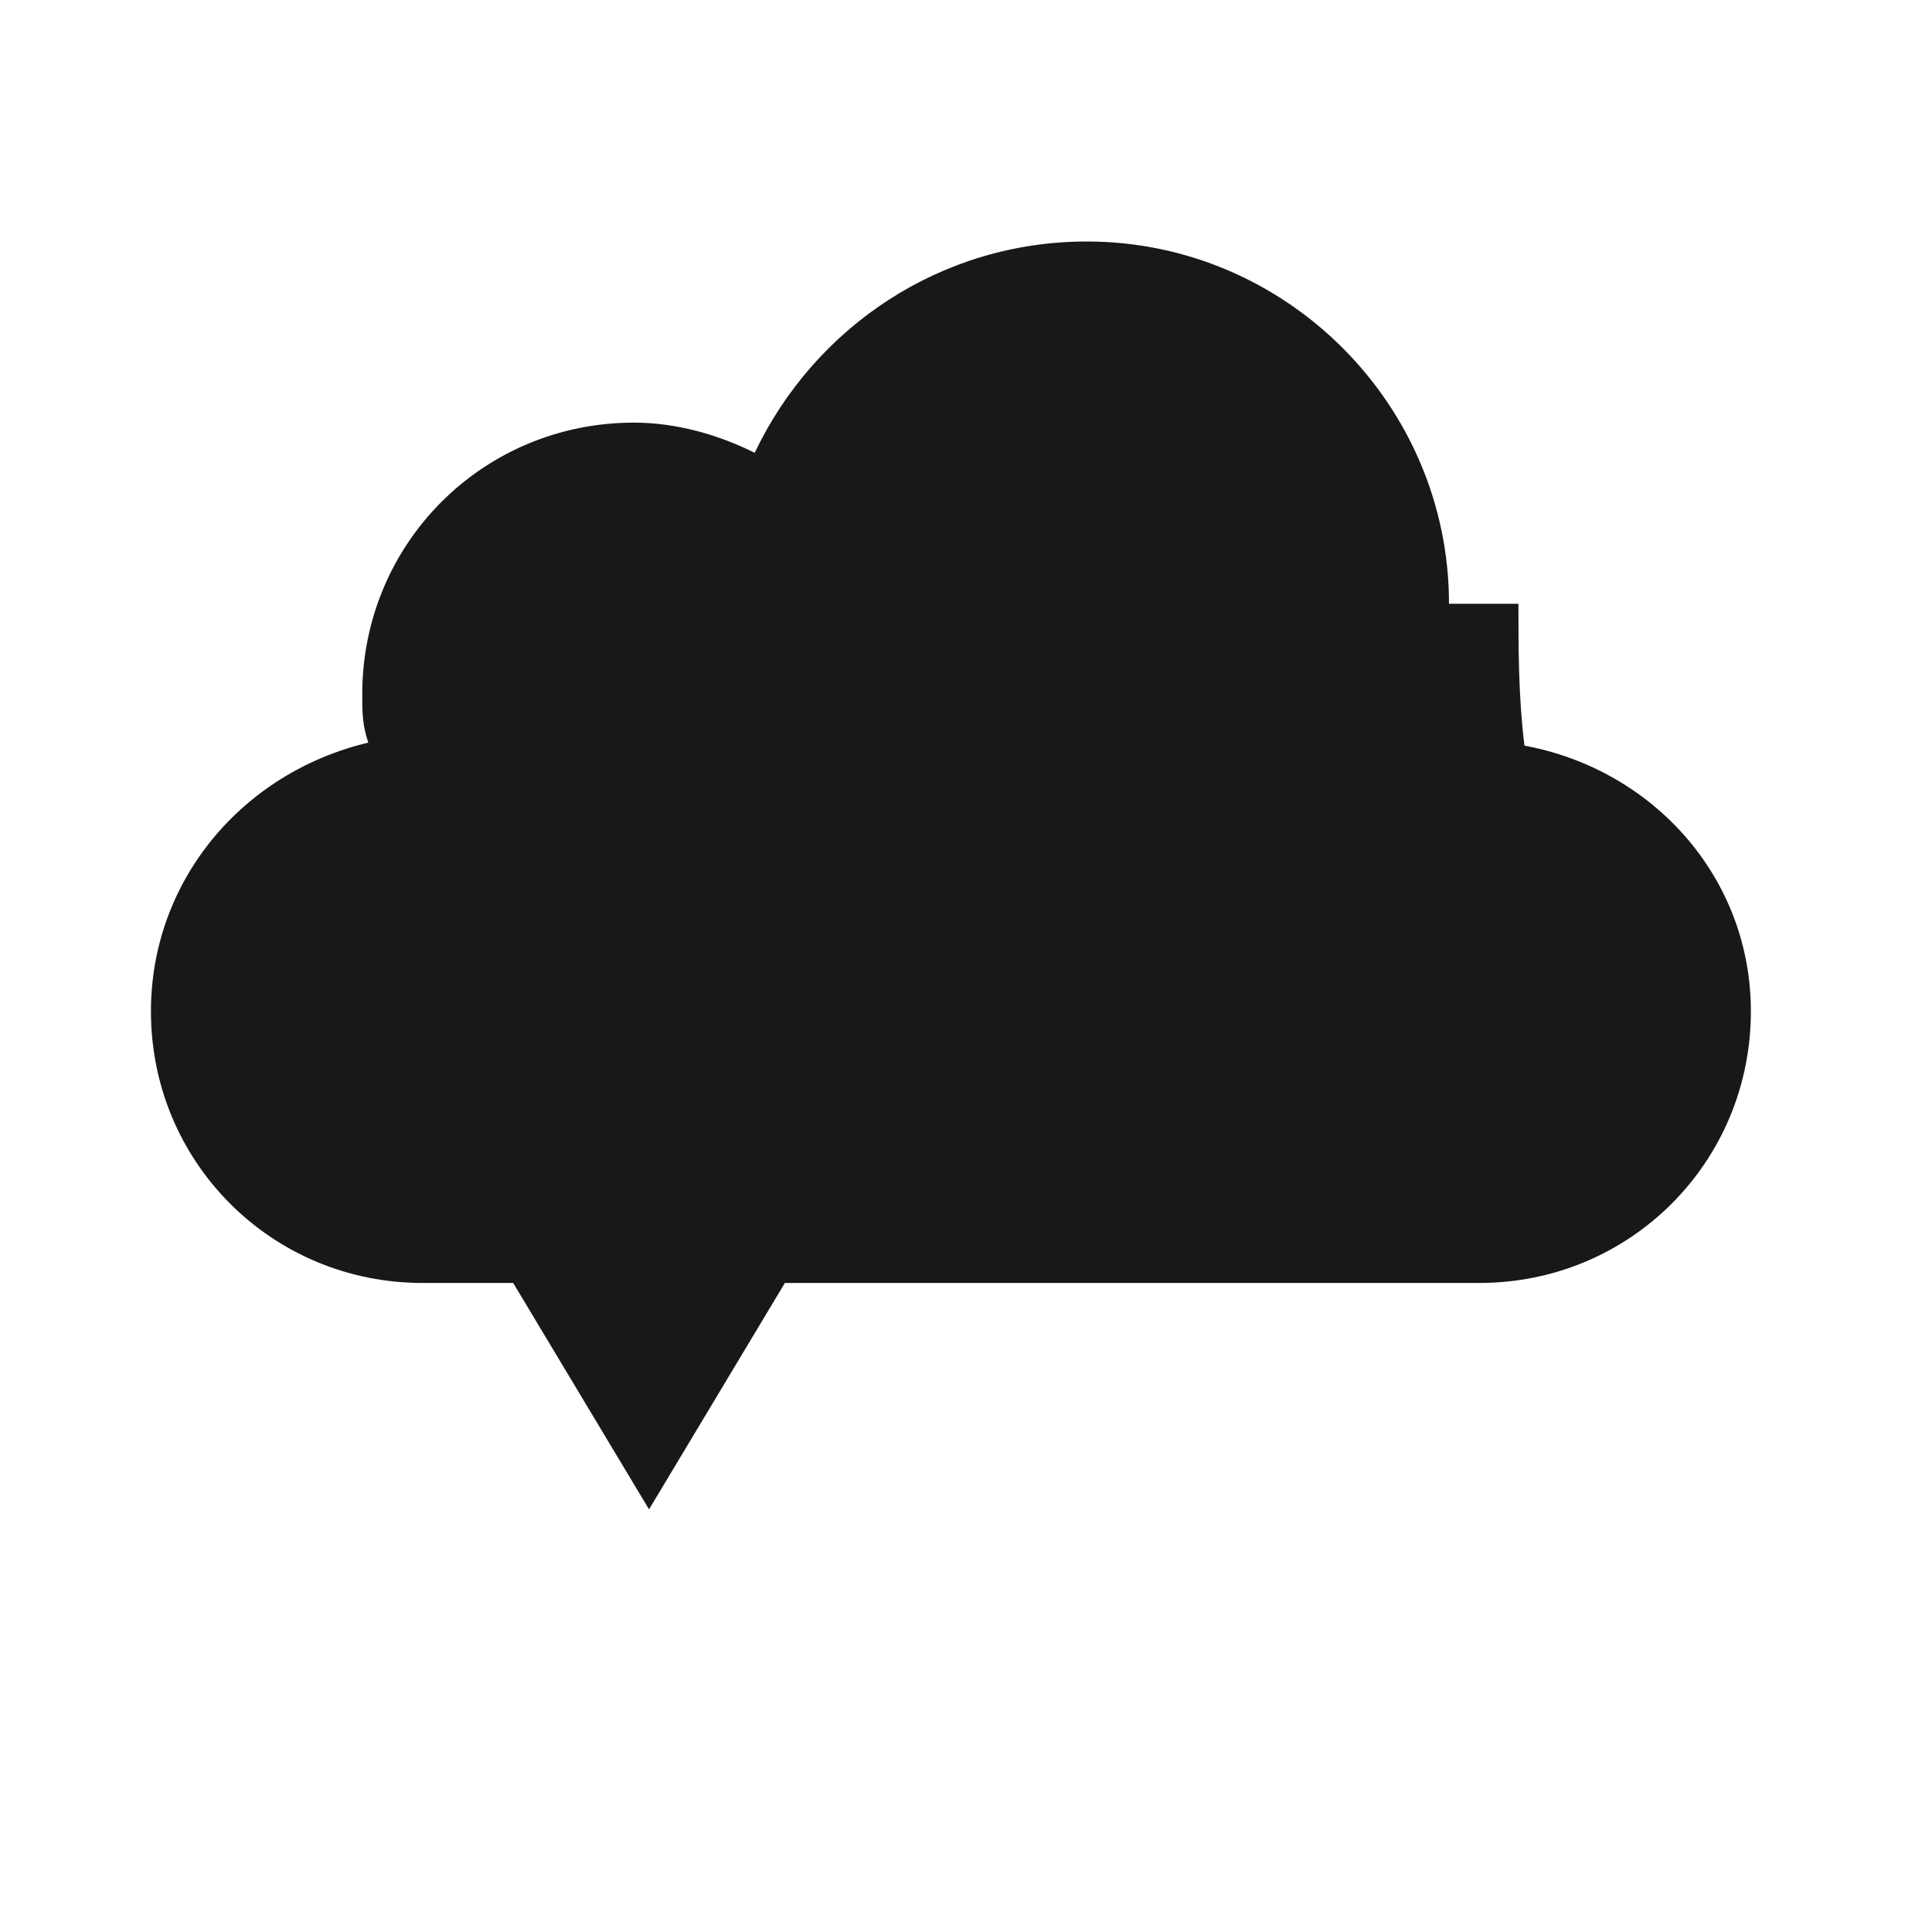
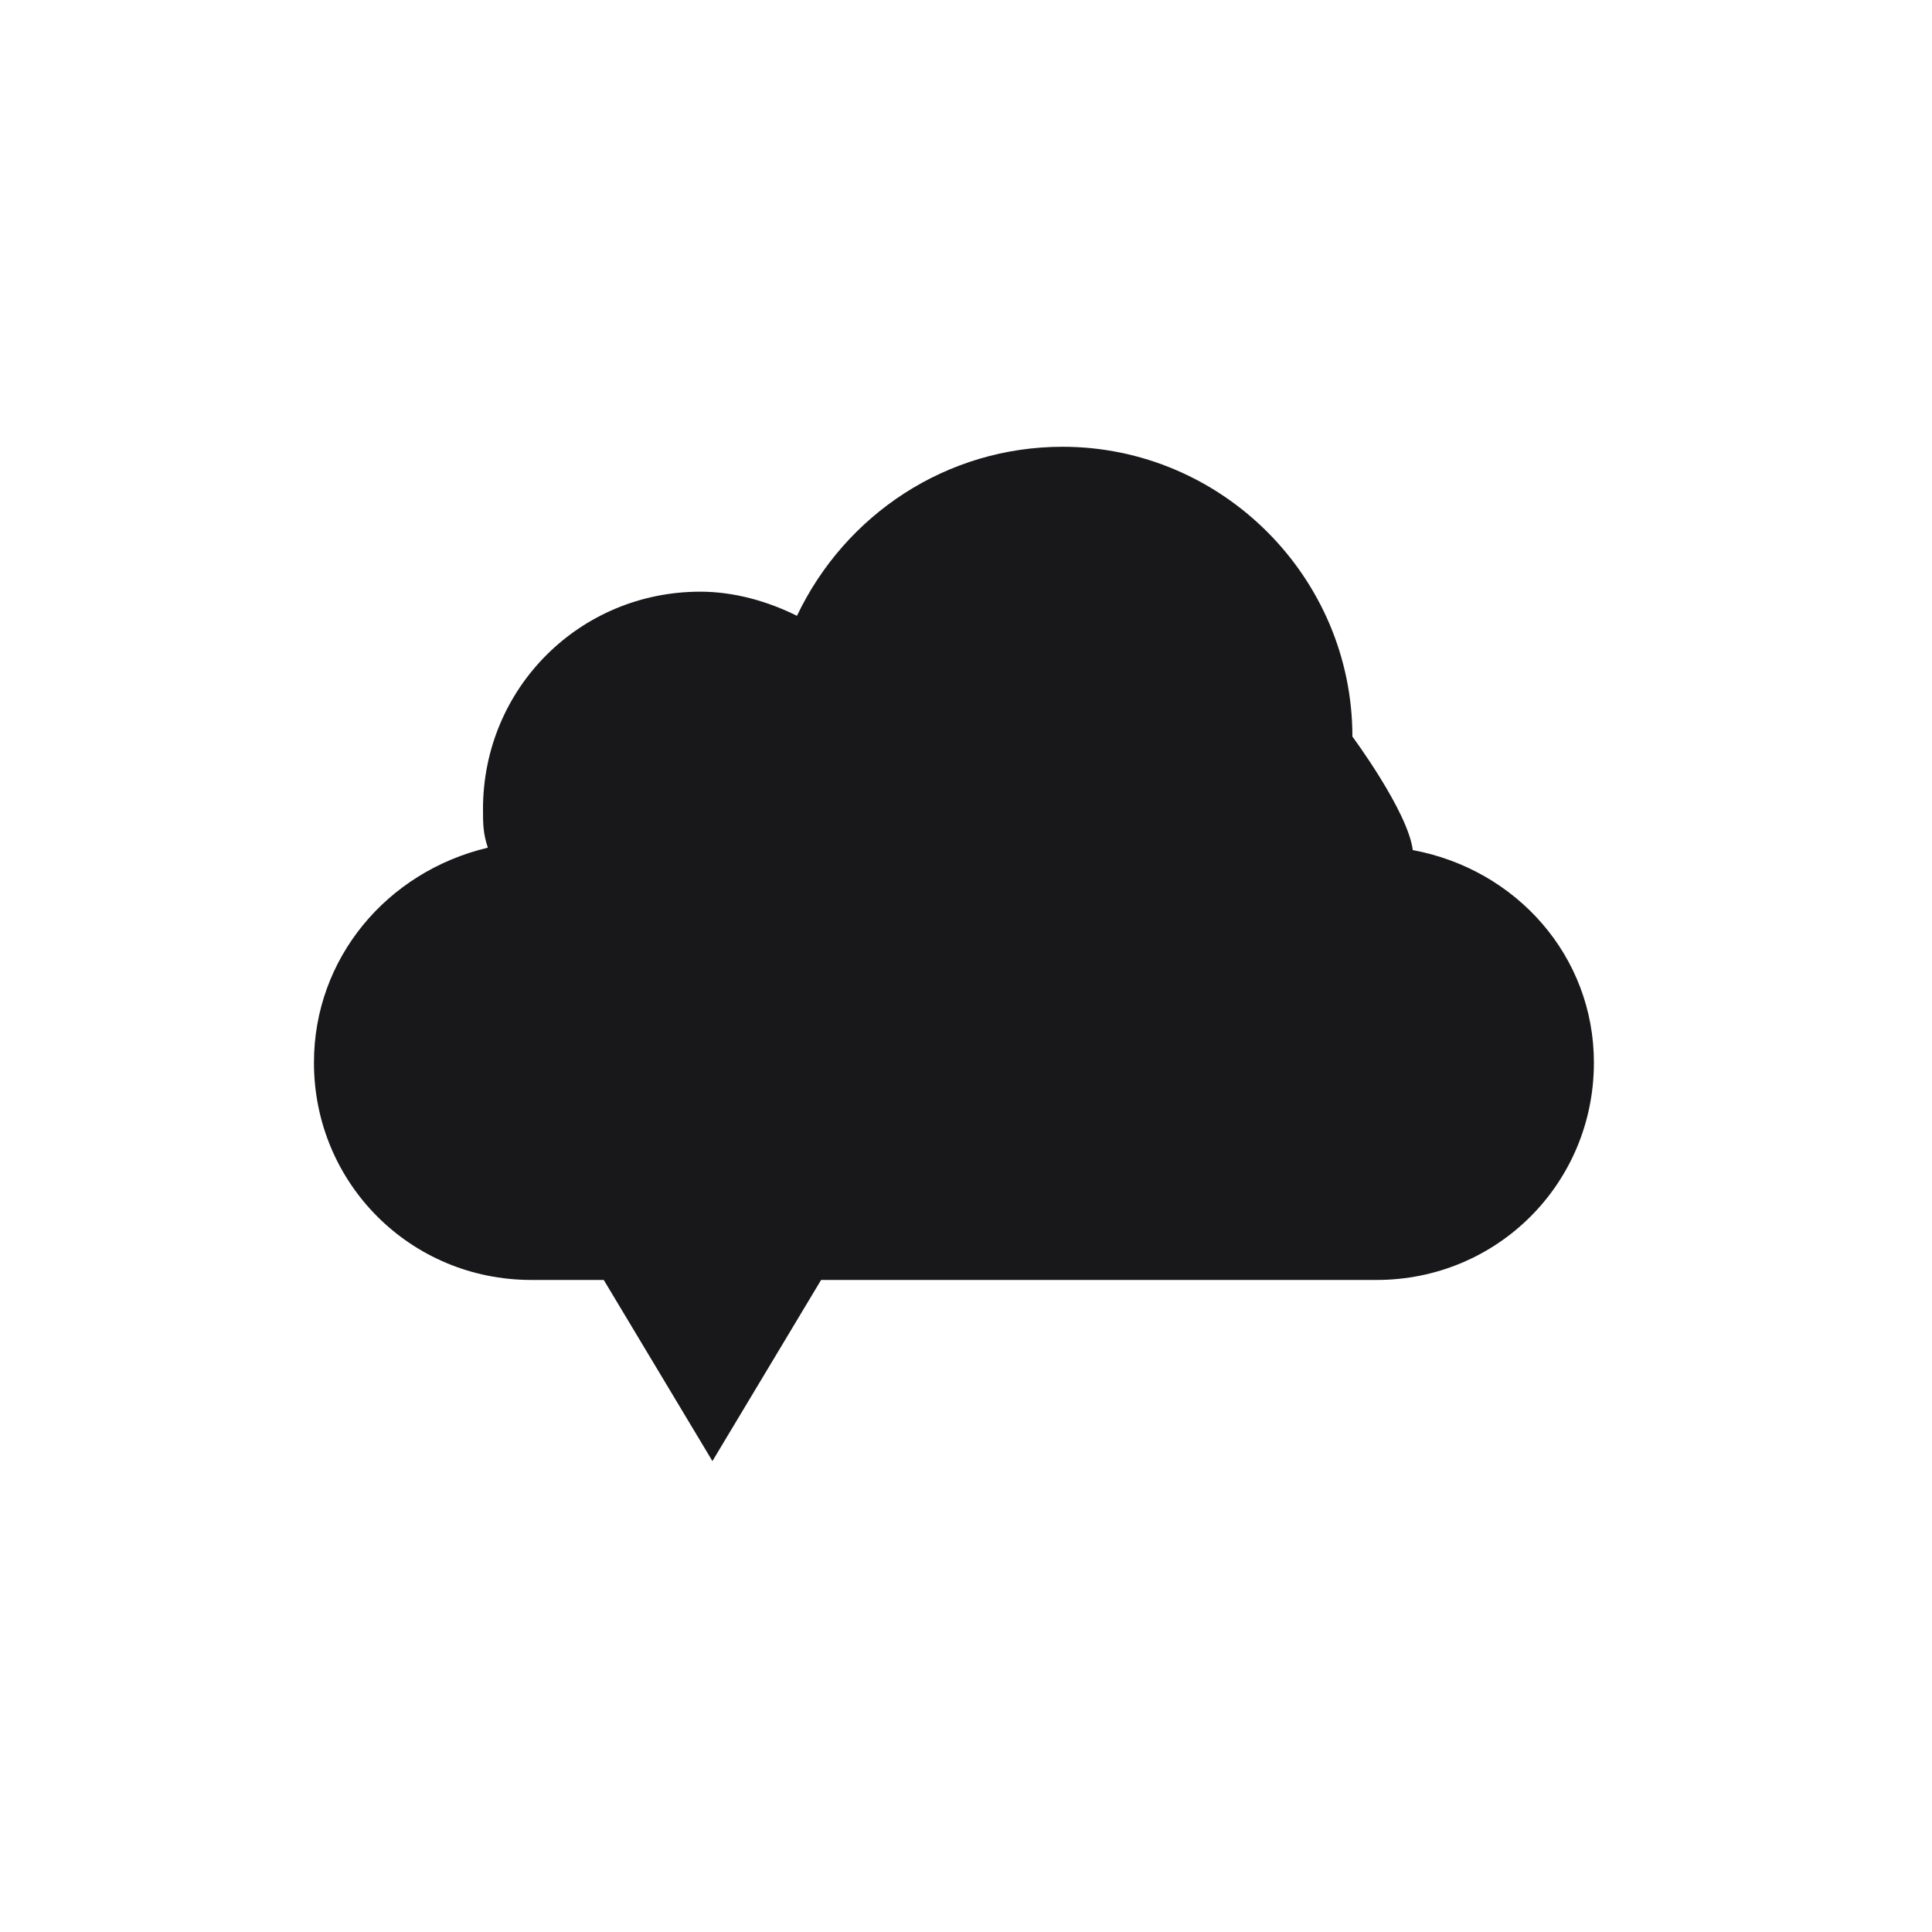
- <svg xmlns="http://www.w3.org/2000/svg" width="32" height="32" viewBox="0 0 32 32" fill="none">
-   <path d="M24 10c0-3.3-2.7-6-6-6-2.4 0-4.5 1.4-5.5 3.5-.6-.3-1.3-.5-2-.5-2.5 0-4.5 2-4.5 4.5 0 .3 0 .5.1.8C4 12.8 2.5 14.6 2.5 16.75c0 2.5 2 4.5 4.5 4.5h1.5l2.25 3.75 2.25-3.75H24.5c2.5 0 4.5-2 4.5-4.5 0-2.2-1.6-4-3.75-4.4-.1-.8-.1-1.6-.1-2.35H24z" fill="#18181b" />
+ <svg xmlns="http://www.w3.org/2000/svg" width="100%" height="100%" viewBox="0 0 32 32" version="1.1" xml:space="preserve" style="fill-rule:evenodd;clip-rule:evenodd;stroke-linejoin:round;stroke-miterlimit:2;">
+   <g transform="matrix(1,0,0,1,0,1)">
+     <path d="M22.4,11.2C22.4,8.56 20.24,6.4 17.6,6.4C15.68,6.4 14,7.52 13.2,9.2C12.72,8.96 12.16,8.8 11.6,8.8C9.6,8.8 8,10.4 8,12.4C8,12.64 8,12.8 8.08,13.04C6.4,13.44 5.2,14.88 5.2,16.6C5.2,18.6 6.8,20.2 8.8,20.2L10,20.2L11.8,23.2L13.6,20.2L22.8,20.2C24.8,20.2 26.4,18.6 26.4,16.6C26.4,14.84 25.12,13.4 23.4,13.08C23.32,12.44 22.4,11.2 22.4,11.2Z" style="fill:rgb(24,24,27);fill-rule:nonzero;" />
+   </g>
</svg>
